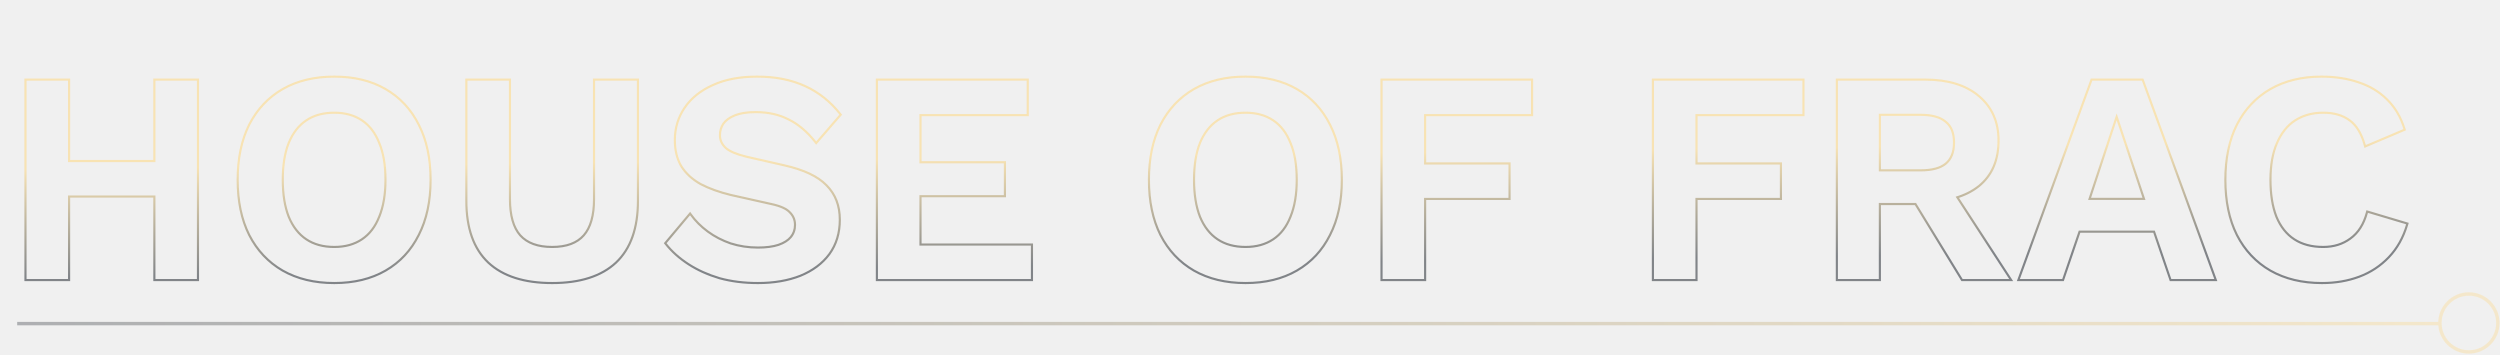
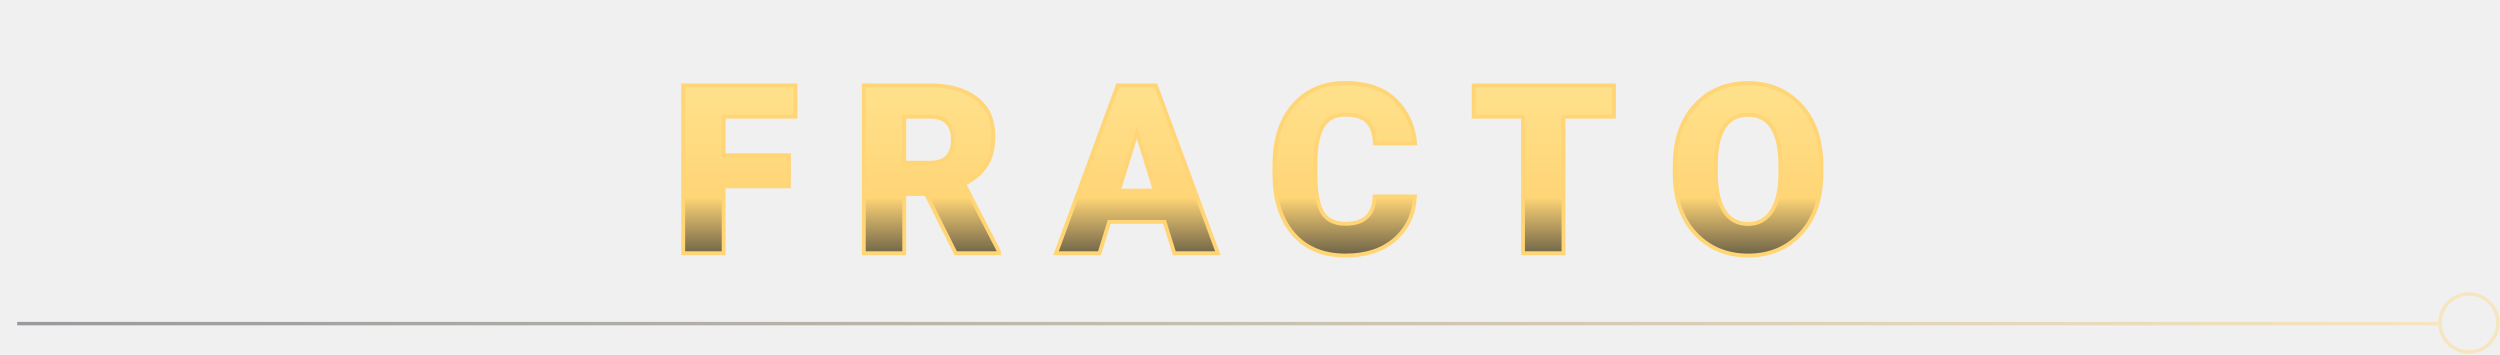
<svg xmlns="http://www.w3.org/2000/svg" width="1165" height="165" viewBox="0 0 1165 165" fill="none">
-   <g opacity="0.5">
-     <mask id="path-1-outside-1_147_4822" maskUnits="userSpaceOnUse" x="11" y="35" width="1112" height="98" fill="black">
-       <rect fill="white" x="11" y="35" width="1112" height="98" />
-       <path d="M91.754 37.6V130H72.434V37.6H91.754ZM31.694 37.6V130H12.374V37.6H31.694ZM82.514 75.54V91.08H22.034V75.54H82.514ZM155.77 36.2C164.917 36.2 172.803 38.113 179.43 41.94C186.057 45.767 191.143 51.227 194.69 58.32C198.33 65.413 200.15 73.907 200.15 83.8C200.15 93.693 198.33 102.187 194.69 109.28C191.143 116.373 186.057 121.833 179.43 125.66C172.803 129.487 164.917 131.4 155.77 131.4C146.623 131.4 138.69 129.487 131.97 125.66C125.343 121.833 120.21 116.373 116.57 109.28C113.023 102.187 111.25 93.693 111.25 83.8C111.25 73.907 113.023 65.413 116.57 58.32C120.21 51.227 125.343 45.767 131.97 41.94C138.69 38.113 146.623 36.2 155.77 36.2ZM155.77 52.02C150.543 52.02 146.11 53.233 142.47 55.66C138.83 58.087 136.03 61.68 134.07 66.44C132.203 71.107 131.27 76.893 131.27 83.8C131.27 90.613 132.203 96.4 134.07 101.16C136.03 105.92 138.83 109.513 142.47 111.94C146.11 114.367 150.543 115.58 155.77 115.58C160.903 115.58 165.29 114.367 168.93 111.94C172.57 109.513 175.323 105.92 177.19 101.16C179.15 96.4 180.13 90.613 180.13 83.8C180.13 76.893 179.15 71.107 177.19 66.44C175.323 61.68 172.57 58.087 168.93 55.66C165.29 53.233 160.903 52.02 155.77 52.02ZM296.78 37.6V93.6C296.78 106.2 293.42 115.673 286.7 122.02C279.98 128.273 270.18 131.4 257.3 131.4C244.42 131.4 234.62 128.273 227.9 122.02C221.18 115.673 217.82 106.2 217.82 93.6V37.6H237.14V92.76C237.14 100.507 238.773 106.247 242.04 109.98C245.4 113.713 250.486 115.58 257.3 115.58C264.113 115.58 269.153 113.713 272.42 109.98C275.686 106.247 277.32 100.507 277.32 92.76V37.6H296.78ZM352.774 36.2C361.174 36.2 368.547 37.647 374.894 40.54C381.241 43.433 386.654 47.727 391.134 53.42L380.354 65.88C376.527 61.027 372.327 57.48 367.754 55.24C363.274 52.907 358.047 51.74 352.074 51.74C348.154 51.74 344.887 52.253 342.274 53.28C339.754 54.307 337.887 55.66 336.674 57.34C335.554 59.02 334.994 60.887 334.994 62.94C334.994 65.46 335.974 67.607 337.934 69.38C339.894 71.06 343.254 72.46 348.014 73.58L365.234 77.5C374.381 79.553 380.914 82.633 384.834 86.74C388.847 90.753 390.854 95.98 390.854 102.42C390.854 108.487 389.267 113.713 386.094 118.1C382.921 122.393 378.487 125.707 372.794 128.04C367.101 130.28 360.567 131.4 353.194 131.4C346.754 131.4 340.827 130.653 335.414 129.16C330.094 127.573 325.334 125.427 321.134 122.72C316.934 120.013 313.434 116.887 310.634 113.34L321.554 100.32C323.701 103.307 326.361 105.967 329.534 108.3C332.707 110.633 336.301 112.5 340.314 113.9C344.421 115.207 348.714 115.86 353.194 115.86C357.021 115.86 360.241 115.44 362.854 114.6C365.561 113.667 367.567 112.407 368.874 110.82C370.274 109.14 370.974 107.133 370.974 104.8C370.974 102.373 370.134 100.32 368.454 98.64C366.867 96.867 363.881 95.513 359.494 94.58L340.734 90.38C335.321 89.073 330.654 87.393 326.734 85.34C322.907 83.193 319.967 80.487 317.914 77.22C315.954 73.86 314.974 69.893 314.974 65.32C314.974 59.813 316.467 54.867 319.454 50.48C322.441 46.093 326.734 42.64 332.334 40.12C338.027 37.507 344.841 36.2 352.774 36.2ZM409.132 130V37.6H478.432V53.14H428.452V76.1H467.792V90.94H428.452V114.46H480.392V130H409.132ZM580.419 36.2C589.565 36.2 597.452 38.113 604.079 41.94C610.705 45.767 615.792 51.227 619.339 58.32C622.979 65.413 624.799 73.907 624.799 83.8C624.799 93.693 622.979 102.187 619.339 109.28C615.792 116.373 610.705 121.833 604.079 125.66C597.452 129.487 589.565 131.4 580.419 131.4C571.272 131.4 563.339 129.487 556.619 125.66C549.992 121.833 544.859 116.373 541.219 109.28C537.672 102.187 535.899 93.693 535.899 83.8C535.899 73.907 537.672 65.413 541.219 58.32C544.859 51.227 549.992 45.767 556.619 41.94C563.339 38.113 571.272 36.2 580.419 36.2ZM580.419 52.02C575.192 52.02 570.759 53.233 567.119 55.66C563.479 58.087 560.679 61.68 558.719 66.44C556.852 71.107 555.919 76.893 555.919 83.8C555.919 90.613 556.852 96.4 558.719 101.16C560.679 105.92 563.479 109.513 567.119 111.94C570.759 114.367 575.192 115.58 580.419 115.58C585.552 115.58 589.939 114.367 593.579 111.94C597.219 109.513 599.972 105.92 601.839 101.16C603.799 96.4 604.779 90.613 604.779 83.8C604.779 76.893 603.799 71.107 601.839 66.44C599.972 61.68 597.219 58.087 593.579 55.66C589.939 53.233 585.552 52.02 580.419 52.02ZM713.448 53.14H663.608V76.66H702.948V92.2H663.608V130H644.288V37.6H713.448V53.14ZM839.913 53.14H790.073V76.66H829.413V92.2H790.073V130H770.753V37.6H839.913V53.14ZM897.216 37.6C907.669 37.6 915.882 40.12 921.856 45.16C927.829 50.2 930.816 56.967 930.816 65.46C930.816 74.513 927.829 81.467 921.856 86.32C915.882 91.08 907.716 93.46 897.356 93.46L895.396 94.58H875.516V130H856.476V37.6H897.216ZM894.976 79.88C900.389 79.88 904.402 78.807 907.016 76.66C909.722 74.42 911.076 71.013 911.076 66.44C911.076 61.867 909.722 58.507 907.016 56.36C904.402 54.12 900.389 53 894.976 53H875.516V79.88H894.976ZM906.316 83.94L936.276 130H914.576L889.796 89.54L906.316 83.94ZM1031.85 130H1011.83L1004.13 107.46H968.712L961.012 130H941.272L975.012 37.6H998.112L1031.85 130ZM973.052 93.18H999.792L986.352 52.86L973.052 93.18ZM1121.24 104.52C1119.47 110.493 1116.67 115.487 1112.84 119.5C1109.01 123.513 1104.49 126.5 1099.26 128.46C1094.03 130.42 1088.29 131.4 1082.04 131.4C1072.89 131.4 1064.96 129.487 1058.24 125.66C1051.61 121.833 1046.48 116.373 1042.84 109.28C1039.29 102.187 1037.52 93.693 1037.52 83.8C1037.52 73.907 1039.29 65.413 1042.84 58.32C1046.48 51.227 1051.61 45.767 1058.24 41.94C1064.96 38.113 1072.8 36.2 1081.76 36.2C1088.11 36.2 1093.85 37.087 1098.98 38.86C1104.11 40.54 1108.45 43.153 1112 46.7C1115.64 50.247 1118.3 54.727 1119.98 60.14L1102.48 67.56C1100.89 61.96 1098.47 57.993 1095.2 55.66C1091.93 53.233 1087.73 52.02 1082.6 52.02C1077.56 52.02 1073.13 53.233 1069.3 55.66C1065.57 58.087 1062.67 61.68 1060.62 66.44C1058.57 71.107 1057.54 76.893 1057.54 83.8C1057.54 90.613 1058.47 96.4 1060.34 101.16C1062.3 105.92 1065.15 109.513 1068.88 111.94C1072.61 114.367 1077.19 115.58 1082.6 115.58C1087.64 115.58 1091.98 114.227 1095.62 111.52C1099.35 108.813 1101.97 104.707 1103.46 99.2L1121.24 104.52Z" />
-     </mask>
-     <path d="M91.754 37.6H92.754V36.6H91.754V37.6ZM91.754 130V131H92.754V130H91.754ZM72.434 130H71.434V131H72.434V130ZM72.434 37.6V36.6H71.434V37.6H72.434ZM31.694 37.6H32.694V36.6H31.694V37.6ZM31.694 130V131H32.694V130H31.694ZM12.374 130H11.374V131H12.374V130ZM12.374 37.6V36.6H11.374V37.6H12.374ZM82.514 75.54H83.514V74.54H82.514V75.54ZM82.514 91.08V92.08H83.514V91.08H82.514ZM22.034 91.08H21.034V92.08H22.034V91.08ZM22.034 75.54V74.54H21.034V75.54H22.034ZM91.754 37.6H90.754V130H91.754H92.754V37.6H91.754ZM91.754 130V129H72.434V130V131H91.754V130ZM72.434 130H73.434V37.6H72.434H71.434V130H72.434ZM72.434 37.6V38.6H91.754V37.6V36.6H72.434V37.6ZM31.694 37.6H30.694V130H31.694H32.694V37.6H31.694ZM31.694 130V129H12.374V130V131H31.694V130ZM12.374 130H13.374V37.6H12.374H11.374V130H12.374ZM12.374 37.6V38.6H31.694V37.6V36.6H12.374V37.6ZM82.514 75.54H81.514V91.08H82.514H83.514V75.54H82.514ZM82.514 91.08V90.08H22.034V91.08V92.08H82.514V91.08ZM22.034 91.08H23.034V75.54H22.034H21.034V91.08H22.034ZM22.034 75.54V76.54H82.514V75.54V74.54H22.034V75.54ZM179.43 41.94L179.93 41.074L179.43 41.94ZM194.69 58.32L193.796 58.767L193.8 58.777L194.69 58.32ZM194.69 109.28L193.8 108.823L193.796 108.833L194.69 109.28ZM179.43 125.66L179.93 126.526L179.43 125.66ZM131.97 125.66L131.47 126.526L131.475 126.529L131.97 125.66ZM116.57 109.28L115.676 109.727L115.68 109.737L116.57 109.28ZM116.57 58.32L115.68 57.863L115.676 57.873L116.57 58.32ZM131.97 41.94L131.475 41.071L131.47 41.074L131.97 41.94ZM134.07 66.44L133.145 66.059L133.142 66.069L134.07 66.44ZM134.07 101.16L133.139 101.525L133.142 101.533L133.145 101.541L134.07 101.16ZM142.47 111.94L143.025 111.108L142.47 111.94ZM168.93 111.94L169.485 112.772L168.93 111.94ZM177.19 101.16L176.265 100.779L176.262 100.787L176.259 100.795L177.19 101.16ZM177.19 66.44L176.259 66.805L176.263 66.816L176.268 66.827L177.19 66.44ZM168.93 55.66L169.485 54.828L168.93 55.66ZM155.77 36.2V37.2C164.776 37.2 172.483 39.083 178.93 42.806L179.43 41.94L179.93 41.074C173.124 37.144 165.058 35.2 155.77 35.2V36.2ZM179.43 41.94L178.93 42.806C185.381 46.531 190.333 51.842 193.796 58.767L194.69 58.32L195.585 57.873C191.954 50.611 186.733 45.002 179.93 41.074L179.43 41.94ZM194.69 58.32L193.8 58.777C197.353 65.699 199.15 74.028 199.15 83.8H200.15H201.15C201.15 73.785 199.308 65.128 195.58 57.863L194.69 58.32ZM200.15 83.8H199.15C199.15 93.572 197.353 101.901 193.8 108.823L194.69 109.28L195.58 109.737C199.308 102.472 201.15 93.815 201.15 83.8H200.15ZM194.69 109.28L193.796 108.833C190.333 115.758 185.381 121.069 178.93 124.794L179.43 125.66L179.93 126.526C186.733 122.598 191.954 116.989 195.585 109.727L194.69 109.28ZM179.43 125.66L178.93 124.794C172.483 128.517 164.776 130.4 155.77 130.4V131.4V132.4C165.058 132.4 173.124 130.456 179.93 126.526L179.43 125.66ZM155.77 131.4V130.4C146.765 130.4 139.009 128.517 132.465 124.791L131.97 125.66L131.475 126.529C138.371 130.456 146.482 132.4 155.77 132.4V131.4ZM131.97 125.66L132.47 124.794C126.017 121.068 121.016 115.753 117.46 108.823L116.57 109.28L115.68 109.737C119.404 116.993 124.67 122.599 131.47 126.526L131.97 125.66ZM116.57 109.28L117.465 108.833C114.002 101.908 112.25 93.576 112.25 83.8H111.25H110.25C110.25 93.811 112.045 102.465 115.676 109.727L116.57 109.28ZM111.25 83.8H112.25C112.25 74.024 114.002 65.692 117.465 58.767L116.57 58.32L115.676 57.873C112.045 65.135 110.25 73.789 110.25 83.8H111.25ZM116.57 58.32L117.46 58.777C121.016 51.847 126.017 46.532 132.47 42.806L131.97 41.94L131.47 41.074C124.67 45.001 119.404 50.607 115.68 57.863L116.57 58.32ZM131.97 41.94L132.465 42.809C139.009 39.083 146.765 37.2 155.77 37.2V36.2V35.2C146.482 35.2 138.371 37.144 131.475 41.071L131.97 41.94ZM155.77 52.02V51.02C150.385 51.02 145.749 52.272 141.915 54.828L142.47 55.66L143.025 56.492C146.471 54.195 150.702 53.02 155.77 53.02V52.02ZM142.47 55.66L141.915 54.828C138.082 57.383 135.167 61.149 133.145 66.059L134.07 66.44L134.995 66.821C136.893 62.211 139.578 58.79 143.025 56.492L142.47 55.66ZM134.07 66.44L133.142 66.069C131.214 70.889 130.27 76.811 130.27 83.8H131.27H132.27C132.27 76.976 133.193 71.325 134.999 66.811L134.07 66.44ZM131.27 83.8H130.27C130.27 90.699 131.214 96.617 133.139 101.525L134.07 101.16L135.001 100.795C133.192 96.183 132.27 90.528 132.27 83.8H131.27ZM134.07 101.16L133.145 101.541C135.167 106.451 138.082 110.217 141.915 112.772L142.47 111.94L143.025 111.108C139.578 108.81 136.893 105.389 134.995 100.779L134.07 101.16ZM142.47 111.94L141.915 112.772C145.749 115.328 150.385 116.58 155.77 116.58V115.58V114.58C150.702 114.58 146.471 113.405 143.025 111.108L142.47 111.94ZM155.77 115.58V116.58C161.066 116.58 165.654 115.326 169.485 112.772L168.93 111.94L168.375 111.108C164.927 113.407 160.741 114.58 155.77 114.58V115.58ZM168.93 111.94L169.485 112.772C173.322 110.214 176.193 106.443 178.121 101.525L177.19 101.16L176.259 100.795C174.454 105.397 171.818 108.813 168.375 111.108L168.93 111.94ZM177.19 101.16L178.115 101.541C180.138 96.628 181.13 90.704 181.13 83.8H180.13H179.13C179.13 90.523 178.162 96.172 176.265 100.779L177.19 101.16ZM180.13 83.8H181.13C181.13 76.806 180.139 70.878 178.112 66.053L177.19 66.44L176.268 66.827C178.162 71.335 179.13 76.981 179.13 83.8H180.13ZM177.19 66.44L178.121 66.075C176.193 61.157 173.322 57.386 169.485 54.828L168.93 55.66L168.375 56.492C171.818 58.787 174.454 62.203 176.259 66.805L177.19 66.44ZM168.93 55.66L169.485 54.828C165.654 52.274 161.066 51.02 155.77 51.02V52.02V53.02C160.741 53.02 164.927 54.193 168.375 56.492L168.93 55.66ZM296.78 37.6H297.78V36.6H296.78V37.6ZM286.7 122.02L287.381 122.752L287.386 122.747L286.7 122.02ZM227.9 122.02L227.213 122.747L227.218 122.752L227.9 122.02ZM217.82 37.6V36.6H216.82V37.6H217.82ZM237.14 37.6H238.14V36.6H237.14V37.6ZM242.04 109.98L241.287 110.639L241.296 110.649L242.04 109.98ZM272.42 109.98L273.172 110.639L272.42 109.98ZM277.32 37.6V36.6H276.32V37.6H277.32ZM296.78 37.6H295.78V93.6H296.78H297.78V37.6H296.78ZM296.78 93.6H295.78C295.78 106.028 292.469 115.196 286.013 121.293L286.7 122.02L287.386 122.747C294.371 116.151 297.78 106.372 297.78 93.6H296.78ZM286.7 122.02L286.018 121.288C279.547 127.31 270.029 130.4 257.3 130.4V131.4V132.4C270.33 132.4 280.413 129.236 287.381 122.752L286.7 122.02ZM257.3 131.4V130.4C244.57 130.4 235.053 127.31 228.581 121.288L227.9 122.02L227.218 122.752C234.187 129.236 244.269 132.4 257.3 132.4V131.4ZM227.9 122.02L228.586 121.293C222.131 115.196 218.82 106.028 218.82 93.6H217.82H216.82C216.82 106.372 220.229 116.151 227.213 122.747L227.9 122.02ZM217.82 93.6H218.82V37.6H217.82H216.82V93.6H217.82ZM217.82 37.6V38.6H237.14V37.6V36.6H217.82V37.6ZM237.14 37.6H236.14V92.76H237.14H238.14V37.6H237.14ZM237.14 92.76H236.14C236.14 100.619 237.792 106.645 241.287 110.639L242.04 109.98L242.792 109.321C239.754 105.849 238.14 100.394 238.14 92.76H237.14ZM242.04 109.98L241.296 110.649C244.907 114.66 250.308 116.58 257.3 116.58V115.58V114.58C250.664 114.58 245.893 112.766 242.783 109.311L242.04 109.98ZM257.3 115.58V116.58C264.289 116.58 269.652 114.661 273.172 110.639L272.42 109.98L271.667 109.321C268.654 112.766 263.937 114.58 257.3 114.58V115.58ZM272.42 109.98L273.172 110.639C276.667 106.645 278.32 100.619 278.32 92.76H277.32H276.32C276.32 100.394 274.706 105.849 271.667 109.321L272.42 109.98ZM277.32 92.76H278.32V37.6H277.32H276.32V92.76H277.32ZM277.32 37.6V38.6H296.78V37.6V36.6H277.32V37.6ZM374.894 40.54L375.309 39.63L374.894 40.54ZM391.134 53.42L391.89 54.074L392.43 53.45L391.92 52.802L391.134 53.42ZM380.354 65.88L379.569 66.499L380.318 67.45L381.11 66.534L380.354 65.88ZM367.754 55.24L367.292 56.127L367.303 56.133L367.314 56.138L367.754 55.24ZM342.274 53.28L341.908 52.349L341.897 52.354L342.274 53.28ZM336.674 57.34L335.863 56.755L335.852 56.77L335.842 56.785L336.674 57.34ZM337.934 69.38L337.263 70.121L337.273 70.13L337.283 70.139L337.934 69.38ZM348.014 73.58L347.785 74.553L347.792 74.555L348.014 73.58ZM365.234 77.5L365.012 78.475L365.015 78.476L365.234 77.5ZM384.834 86.74L384.111 87.43L384.119 87.439L384.127 87.447L384.834 86.74ZM386.094 118.1L386.898 118.694L386.904 118.686L386.094 118.1ZM372.794 128.04L373.16 128.971L373.173 128.965L372.794 128.04ZM335.414 129.16L335.128 130.118L335.138 130.121L335.148 130.124L335.414 129.16ZM321.134 122.72L320.592 123.561L321.134 122.72ZM310.634 113.34L309.868 112.697L309.345 113.321L309.849 113.96L310.634 113.34ZM321.554 100.32L322.366 99.736L321.615 98.691L320.788 99.677L321.554 100.32ZM329.534 108.3L328.942 109.106L329.534 108.3ZM340.314 113.9L339.985 114.844L339.998 114.849L340.011 114.853L340.314 113.9ZM362.854 114.6L363.16 115.552L363.17 115.549L363.18 115.545L362.854 114.6ZM368.874 110.82L368.106 110.18L368.102 110.184L368.874 110.82ZM368.454 98.64L367.709 99.307L367.727 99.328L367.747 99.347L368.454 98.64ZM359.494 94.58L359.276 95.556L359.286 95.558L359.494 94.58ZM340.734 90.38L340.5 91.352L340.508 91.354L340.516 91.356L340.734 90.38ZM326.734 85.34L326.245 86.212L326.257 86.219L326.27 86.226L326.734 85.34ZM317.914 77.22L317.05 77.724L317.059 77.738L317.068 77.752L317.914 77.22ZM319.454 50.48L318.628 49.917L319.454 50.48ZM332.334 40.12L332.745 41.032L332.751 41.029L332.334 40.12ZM352.774 36.2V37.2C361.06 37.2 368.287 38.627 374.479 41.45L374.894 40.54L375.309 39.63C368.808 36.666 361.289 35.2 352.774 35.2V36.2ZM374.894 40.54L374.479 41.45C380.675 44.275 385.963 48.465 390.348 54.038L391.134 53.42L391.92 52.802C387.345 46.988 381.806 42.592 375.309 39.63L374.894 40.54ZM391.134 53.42L390.378 52.766L379.598 65.226L380.354 65.88L381.11 66.534L391.89 54.074L391.134 53.42ZM380.354 65.88L381.139 65.261C377.239 60.315 372.928 56.66 368.194 54.342L367.754 55.24L367.314 56.138C371.727 58.3 375.815 61.739 379.569 66.499L380.354 65.88ZM367.754 55.24L368.216 54.353C363.57 51.933 358.179 50.74 352.074 50.74V51.74V52.74C357.916 52.74 362.979 53.88 367.292 56.127L367.754 55.24ZM352.074 51.74V50.74C348.075 50.74 344.675 51.263 341.908 52.349L342.274 53.28L342.64 54.211C345.1 53.244 348.233 52.74 352.074 52.74V51.74ZM342.274 53.28L341.897 52.354C339.257 53.43 337.216 54.882 335.863 56.755L336.674 57.34L337.485 57.925C338.559 56.438 340.252 55.184 342.651 54.206L342.274 53.28ZM336.674 57.34L335.842 56.785C334.611 58.633 333.994 60.693 333.994 62.94H334.994H335.994C335.994 61.081 336.498 59.407 337.506 57.895L336.674 57.34ZM334.994 62.94H333.994C333.994 65.758 335.105 68.169 337.263 70.121L337.934 69.38L338.605 68.638C336.843 67.044 335.994 65.162 335.994 62.94H334.994ZM337.934 69.38L337.283 70.139C339.431 71.98 342.985 73.424 347.785 74.553L348.014 73.58L348.243 72.607C343.523 71.496 340.357 70.14 338.585 68.621L337.934 69.38ZM348.014 73.58L347.792 74.555L365.012 78.475L365.234 77.5L365.456 76.525L348.236 72.605L348.014 73.58ZM365.234 77.5L365.015 78.476C374.082 80.511 380.39 83.532 384.111 87.43L384.834 86.74L385.557 86.049C381.439 81.734 374.679 78.595 365.453 76.524L365.234 77.5ZM384.834 86.74L384.127 87.447C387.927 91.247 389.854 96.206 389.854 102.42H390.854H391.854C391.854 95.754 389.768 90.26 385.541 86.033L384.834 86.74ZM390.854 102.42H389.854C389.854 108.303 388.319 113.318 385.284 117.514L386.094 118.1L386.904 118.686C390.216 114.109 391.854 108.671 391.854 102.42H390.854ZM386.094 118.1L385.29 117.506C382.241 121.631 377.965 124.84 372.415 127.115L372.794 128.04L373.173 128.965C379.01 126.573 383.601 123.156 386.898 118.694L386.094 118.1ZM372.794 128.04L372.428 127.109C366.873 129.295 360.467 130.4 353.194 130.4V131.4V132.4C360.668 132.4 367.329 131.265 373.16 128.971L372.794 128.04ZM353.194 131.4V130.4C346.831 130.4 340.995 129.662 335.68 128.196L335.414 129.16L335.148 130.124C340.66 131.644 346.677 132.4 353.194 132.4V131.4ZM335.414 129.16L335.7 128.202C330.46 126.639 325.788 124.53 321.676 121.879L321.134 122.72L320.592 123.561C324.88 126.324 329.728 128.508 335.128 130.118L335.414 129.16ZM321.134 122.72L321.676 121.879C317.559 119.226 314.144 116.172 311.419 112.72L310.634 113.34L309.849 113.96C312.724 117.602 316.31 120.8 320.592 123.561L321.134 122.72ZM310.634 113.34L311.4 113.983L322.32 100.963L321.554 100.32L320.788 99.677L309.868 112.697L310.634 113.34ZM321.554 100.32L320.742 100.904C322.954 103.981 325.69 106.715 328.942 109.106L329.534 108.3L330.127 107.494C327.032 105.219 324.448 102.632 322.366 99.736L321.554 100.32ZM329.534 108.3L328.942 109.106C332.201 111.502 335.885 113.414 339.985 114.844L340.314 113.9L340.644 112.956C336.717 111.586 333.214 109.764 330.127 107.494L329.534 108.3ZM340.314 113.9L340.011 114.853C344.219 116.192 348.615 116.86 353.194 116.86V115.86V114.86C348.813 114.86 344.622 114.221 340.617 112.947L340.314 113.9ZM353.194 115.86V116.86C357.087 116.86 360.418 116.434 363.16 115.552L362.854 114.6L362.548 113.648C360.064 114.446 356.955 114.86 353.194 114.86V115.86ZM362.854 114.6L363.18 115.545C365.996 114.575 368.185 113.23 369.646 111.456L368.874 110.82L368.102 110.184C366.95 111.583 365.126 112.759 362.528 113.655L362.854 114.6ZM368.874 110.82L369.642 111.46C371.203 109.588 371.974 107.35 371.974 104.8H370.974H369.974C369.974 106.916 369.346 108.692 368.106 110.18L368.874 110.82ZM370.974 104.8H371.974C371.974 102.114 371.033 99.805 369.161 97.933L368.454 98.64L367.747 99.347C369.235 100.835 369.974 102.632 369.974 104.8H370.974ZM368.454 98.64L369.199 97.973C367.392 95.954 364.139 94.546 359.702 93.602L359.494 94.58L359.286 95.558C363.623 96.481 366.343 97.78 367.709 99.307L368.454 98.64ZM359.494 94.58L359.713 93.604L340.953 89.404L340.734 90.38L340.516 91.356L359.276 95.556L359.494 94.58ZM340.734 90.38L340.969 89.408C335.616 88.116 331.03 86.461 327.198 84.454L326.734 85.34L326.27 86.226C330.279 88.326 335.026 90.031 340.5 91.352L340.734 90.38ZM326.734 85.34L327.223 84.468C323.522 82.391 320.714 79.795 318.761 76.688L317.914 77.22L317.068 77.752C319.221 81.179 322.293 83.995 326.245 86.212L326.734 85.34ZM317.914 77.22L318.778 76.716C316.922 73.534 315.974 69.748 315.974 65.32H314.974H313.974C313.974 70.039 314.987 74.186 317.05 77.724L317.914 77.22ZM314.974 65.32H315.974C315.974 60.006 317.411 55.257 320.281 51.043L319.454 50.48L318.628 49.917C315.523 54.476 313.974 59.621 313.974 65.32H314.974ZM319.454 50.48L320.281 51.043C323.148 46.831 327.286 43.488 332.745 41.032L332.334 40.12L331.924 39.208C326.182 41.792 321.734 45.355 318.628 49.917L319.454 50.48ZM332.334 40.12L332.751 41.029C338.284 38.489 344.948 37.2 352.774 37.2V36.2V35.2C344.734 35.2 337.771 36.524 331.917 39.211L332.334 40.12ZM409.132 130H408.132V131H409.132V130ZM409.132 37.6V36.6H408.132V37.6H409.132ZM478.432 37.6H479.432V36.6H478.432V37.6ZM478.432 53.14V54.14H479.432V53.14H478.432ZM428.452 53.14V52.14H427.452V53.14H428.452ZM428.452 76.1H427.452V77.1H428.452V76.1ZM467.792 76.1H468.792V75.1H467.792V76.1ZM467.792 90.94V91.94H468.792V90.94H467.792ZM428.452 90.94V89.94H427.452V90.94H428.452ZM428.452 114.46H427.452V115.46H428.452V114.46ZM480.392 114.46H481.392V113.46H480.392V114.46ZM480.392 130V131H481.392V130H480.392ZM409.132 130H410.132V37.6H409.132H408.132V130H409.132ZM409.132 37.6V38.6H478.432V37.6V36.6H409.132V37.6ZM478.432 37.6H477.432V53.14H478.432H479.432V37.6H478.432ZM478.432 53.14V52.14H428.452V53.14V54.14H478.432V53.14ZM428.452 53.14H427.452V76.1H428.452H429.452V53.14H428.452ZM428.452 76.1V77.1H467.792V76.1V75.1H428.452V76.1ZM467.792 76.1H466.792V90.94H467.792H468.792V76.1H467.792ZM467.792 90.94V89.94H428.452V90.94V91.94H467.792V90.94ZM428.452 90.94H427.452V114.46H428.452H429.452V90.94H428.452ZM428.452 114.46V115.46H480.392V114.46V113.46H428.452V114.46ZM480.392 114.46H479.392V130H480.392H481.392V114.46H480.392ZM480.392 130V129H409.132V130V131H480.392V130ZM604.078 41.94L604.579 41.074L604.078 41.94ZM619.339 58.32L618.444 58.767L618.449 58.777L619.339 58.32ZM619.339 109.28L618.449 108.823L618.444 108.833L619.339 109.28ZM604.078 125.66L604.579 126.526L604.078 125.66ZM556.619 125.66L556.118 126.526L556.124 126.529L556.619 125.66ZM541.219 109.28L540.324 109.727L540.329 109.737L541.219 109.28ZM541.219 58.32L540.329 57.863L540.324 57.873L541.219 58.32ZM556.619 41.94L556.124 41.071L556.118 41.074L556.619 41.94ZM558.719 66.44L557.794 66.059L557.79 66.069L558.719 66.44ZM558.719 101.16L557.788 101.525L557.791 101.533L557.794 101.541L558.719 101.16ZM567.119 111.94L567.673 111.108L567.119 111.94ZM593.578 111.94L594.133 112.772L593.578 111.94ZM601.839 101.16L600.914 100.779L600.911 100.787L600.908 100.795L601.839 101.16ZM601.839 66.44L600.908 66.805L600.912 66.816L600.917 66.827L601.839 66.44ZM593.578 55.66L594.133 54.828L593.578 55.66ZM580.419 36.2V37.2C589.424 37.2 597.131 39.083 603.578 42.806L604.078 41.94L604.579 41.074C597.773 37.144 589.706 35.2 580.419 35.2V36.2ZM604.078 41.94L603.578 42.806C610.029 46.531 614.982 51.842 618.444 58.767L619.339 58.32L620.233 57.873C616.602 50.611 611.381 45.002 604.579 41.074L604.078 41.94ZM619.339 58.32L618.449 58.777C622.001 65.699 623.799 74.028 623.799 83.8H624.799H625.799C625.799 73.785 623.956 65.128 620.228 57.863L619.339 58.32ZM624.799 83.8H623.799C623.799 93.572 622.001 101.901 618.449 108.823L619.339 109.28L620.228 109.737C623.956 102.472 625.799 93.815 625.799 83.8H624.799ZM619.339 109.28L618.444 108.833C614.982 115.758 610.029 121.069 603.578 124.794L604.078 125.66L604.579 126.526C611.381 122.598 616.602 116.989 620.233 109.727L619.339 109.28ZM604.078 125.66L603.578 124.794C597.131 128.517 589.424 130.4 580.419 130.4V131.4V132.4C589.706 132.4 597.773 130.456 604.579 126.526L604.078 125.66ZM580.419 131.4V130.4C571.414 130.4 563.657 128.517 557.113 124.791L556.619 125.66L556.124 126.529C563.02 130.456 571.13 132.4 580.419 132.4V131.4ZM556.619 125.66L557.119 124.794C550.666 121.068 545.664 115.753 542.108 108.823L541.219 109.28L540.329 109.737C544.053 116.993 549.318 122.599 556.118 126.526L556.619 125.66ZM541.219 109.28L542.113 108.833C538.651 101.908 536.898 93.576 536.898 83.8H535.898H534.898C534.898 93.811 536.693 102.465 540.324 109.727L541.219 109.28ZM535.898 83.8H536.898C536.898 74.024 538.651 65.692 542.113 58.767L541.219 58.32L540.324 57.873C536.693 65.135 534.898 73.789 534.898 83.8H535.898ZM541.219 58.32L542.108 58.777C545.664 51.847 550.666 46.532 557.119 42.806L556.619 41.94L556.118 41.074C549.318 45.001 544.053 50.607 540.329 57.863L541.219 58.32ZM556.619 41.94L557.113 42.809C563.657 39.083 571.414 37.2 580.419 37.2V36.2V35.2C571.13 35.2 563.02 37.144 556.124 41.071L556.619 41.94ZM580.419 52.02V51.02C575.034 51.02 570.398 52.272 566.564 54.828L567.119 55.66L567.673 56.492C571.119 54.195 575.35 53.02 580.419 53.02V52.02ZM567.119 55.66L566.564 54.828C562.731 57.383 559.816 61.149 557.794 66.059L558.719 66.44L559.643 66.821C561.541 62.211 564.226 58.79 567.673 56.492L567.119 55.66ZM558.719 66.44L557.79 66.069C555.862 70.889 554.919 76.811 554.919 83.8H555.919H556.919C556.919 76.976 557.842 71.325 559.647 66.811L558.719 66.44ZM555.919 83.8H554.919C554.919 90.699 555.863 96.617 557.788 101.525L558.719 101.16L559.649 100.795C557.841 96.183 556.919 90.528 556.919 83.8H555.919ZM558.719 101.16L557.794 101.541C559.816 106.451 562.731 110.217 566.564 112.772L567.119 111.94L567.673 111.108C564.226 108.81 561.541 105.389 559.643 100.779L558.719 101.16ZM567.119 111.94L566.564 112.772C570.398 115.328 575.034 116.58 580.419 116.58V115.58V114.58C575.35 114.58 571.119 113.405 567.673 111.108L567.119 111.94ZM580.419 115.58V116.58C585.714 116.58 590.302 115.326 594.133 112.772L593.578 111.94L593.024 111.108C589.575 113.407 585.389 114.58 580.419 114.58V115.58ZM593.578 111.94L594.133 112.772C597.971 110.214 600.841 106.443 602.769 101.525L601.839 101.16L600.908 100.795C599.103 105.397 596.466 108.813 593.024 111.108L593.578 111.94ZM601.839 101.16L602.763 101.541C604.786 96.628 605.779 90.704 605.779 83.8H604.779H603.779C603.779 90.523 602.811 96.172 600.914 100.779L601.839 101.16ZM604.779 83.8H605.779C605.779 76.806 604.787 70.878 602.76 66.053L601.839 66.44L600.917 66.827C602.81 71.335 603.779 76.981 603.779 83.8H604.779ZM601.839 66.44L602.769 66.075C600.841 61.157 597.971 57.386 594.133 54.828L593.578 55.66L593.024 56.492C596.466 58.787 599.103 62.203 600.908 66.805L601.839 66.44ZM593.578 55.66L594.133 54.828C590.302 52.274 585.714 51.02 580.419 51.02V52.02V53.02C585.389 53.02 589.575 54.193 593.024 56.492L593.578 55.66ZM713.448 53.14V54.14H714.448V53.14H713.448ZM663.608 53.14V52.14H662.608V53.14H663.608ZM663.608 76.66H662.608V77.66H663.608V76.66ZM702.948 76.66H703.948V75.66H702.948V76.66ZM702.948 92.2V93.2H703.948V92.2H702.948ZM663.608 92.2V91.2H662.608V92.2H663.608ZM663.608 130V131H664.608V130H663.608ZM644.288 130H643.288V131H644.288V130ZM644.288 37.6V36.6H643.288V37.6H644.288ZM713.448 37.6H714.448V36.6H713.448V37.6ZM713.448 53.14V52.14H663.608V53.14V54.14H713.448V53.14ZM663.608 53.14H662.608V76.66H663.608H664.608V53.14H663.608ZM663.608 76.66V77.66H702.948V76.66V75.66H663.608V76.66ZM702.948 76.66H701.948V92.2H702.948H703.948V76.66H702.948ZM702.948 92.2V91.2H663.608V92.2V93.2H702.948V92.2ZM663.608 92.2H662.608V130H663.608H664.608V92.2H663.608ZM663.608 130V129H644.288V130V131H663.608V130ZM644.288 130H645.288V37.6H644.288H643.288V130H644.288ZM644.288 37.6V38.6H713.448V37.6V36.6H644.288V37.6ZM713.448 37.6H712.448V53.14H713.448H714.448V37.6H713.448ZM839.913 53.14V54.14H840.913V53.14H839.913ZM790.073 53.14V52.14H789.073V53.14H790.073ZM790.073 76.66H789.073V77.66H790.073V76.66ZM829.413 76.66H830.413V75.66H829.413V76.66ZM829.413 92.2V93.2H830.413V92.2H829.413ZM790.073 92.2V91.2H789.073V92.2H790.073ZM790.073 130V131H791.073V130H790.073ZM770.753 130H769.753V131H770.753V130ZM770.753 37.6V36.6H769.753V37.6H770.753ZM839.913 37.6H840.913V36.6H839.913V37.6ZM839.913 53.14V52.14H790.073V53.14V54.14H839.913V53.14ZM790.073 53.14H789.073V76.66H790.073H791.073V53.14H790.073ZM790.073 76.66V77.66H829.413V76.66V75.66H790.073V76.66ZM829.413 76.66H828.413V92.2H829.413H830.413V76.66H829.413ZM829.413 92.2V91.2H790.073V92.2V93.2H829.413V92.2ZM790.073 92.2H789.073V130H790.073H791.073V92.2H790.073ZM790.073 130V129H770.753V130V131H790.073V130ZM770.753 130H771.753V37.6H770.753H769.753V130H770.753ZM770.753 37.6V38.6H839.913V37.6V36.6H770.753V37.6ZM839.913 37.6H838.913V53.14H839.913H840.913V37.6H839.913ZM921.856 45.16L921.211 45.924L921.856 45.16ZM921.856 86.32L922.479 87.102L922.486 87.096L921.856 86.32ZM897.356 93.46V92.46H897.09L896.859 92.592L897.356 93.46ZM895.396 94.58V95.58H895.661L895.892 95.448L895.396 94.58ZM875.516 94.58V93.58H874.516V94.58H875.516ZM875.516 130V131H876.516V130H875.516ZM856.476 130H855.476V131H856.476V130ZM856.476 37.6V36.6H855.476V37.6H856.476ZM907.016 76.66L907.65 77.433L907.653 77.43L907.016 76.66ZM907.016 56.36L906.365 57.119L906.379 57.132L906.394 57.144L907.016 56.36ZM875.516 53V52H874.516V53H875.516ZM875.516 79.88H874.516V80.88H875.516V79.88ZM906.316 83.94L907.154 83.395L906.73 82.743L905.995 82.993L906.316 83.94ZM936.276 130V131H938.119L937.114 129.455L936.276 130ZM914.576 130L913.723 130.522L914.015 131H914.576V130ZM889.796 89.54L889.474 88.593L888.289 88.995L888.943 90.062L889.796 89.54ZM897.216 37.6V38.6C907.513 38.6 915.471 41.081 921.211 45.924L921.856 45.16L922.5 44.396C916.294 39.159 907.825 36.6 897.216 36.6V37.6ZM921.856 45.16L921.211 45.924C926.938 50.756 929.816 57.232 929.816 65.46H930.816H931.816C931.816 56.701 928.72 49.644 922.5 44.396L921.856 45.16ZM930.816 65.46H929.816C929.816 74.271 926.922 80.915 921.225 85.544L921.856 86.32L922.486 87.096C928.736 82.019 931.816 74.755 931.816 65.46H930.816ZM921.856 86.32L921.232 85.538C915.49 90.114 907.569 92.46 897.356 92.46V93.46V94.46C907.862 94.46 916.274 92.046 922.479 87.102L921.856 86.32ZM897.356 93.46L896.859 92.592L894.899 93.712L895.396 94.58L895.892 95.448L897.852 94.328L897.356 93.46ZM895.396 94.58V93.58H875.516V94.58V95.58H895.396V94.58ZM875.516 94.58H874.516V130H875.516H876.516V94.58H875.516ZM875.516 130V129H856.476V130V131H875.516V130ZM856.476 130H857.476V37.6H856.476H855.476V130H856.476ZM856.476 37.6V38.6H897.216V37.6V36.6H856.476V37.6ZM894.976 79.88V80.88C900.49 80.88 904.778 79.792 907.65 77.433L907.016 76.66L906.381 75.887C904.026 77.821 900.288 78.88 894.976 78.88V79.88ZM907.016 76.66L907.653 77.43C910.655 74.946 912.076 71.215 912.076 66.44H911.076H910.076C910.076 70.812 908.79 73.894 906.378 75.89L907.016 76.66ZM911.076 66.44H912.076C912.076 61.668 910.655 57.97 907.637 55.577L907.016 56.36L906.394 57.144C908.789 59.043 910.076 62.066 910.076 66.44H911.076ZM907.016 56.36L907.666 55.601C904.793 53.138 900.498 52 894.976 52V53V54C900.28 54 904.011 55.102 906.365 57.119L907.016 56.36ZM894.976 53V52H875.516V53V54H894.976V53ZM875.516 53H874.516V79.88H875.516H876.516V53H875.516ZM875.516 79.88V80.88H894.976V79.88V78.88H875.516V79.88ZM906.316 83.94L905.477 84.485L935.437 130.545L936.276 130L937.114 129.455L907.154 83.395L906.316 83.94ZM936.276 130V129H914.576V130V131H936.276V130ZM914.576 130L915.428 129.478L890.648 89.018L889.796 89.54L888.943 90.062L913.723 130.522L914.576 130ZM889.796 89.54L890.117 90.487L906.637 84.887L906.316 83.94L905.995 82.993L889.474 88.593L889.796 89.54ZM1031.85 130V131H1033.28L1032.79 129.657L1031.85 130ZM1011.83 130L1010.89 130.323L1011.12 131H1011.83V130ZM1004.13 107.46L1005.08 107.137L1004.85 106.46H1004.13V107.46ZM968.712 107.46V106.46H967.997L967.766 107.137L968.712 107.46ZM961.012 130V131H961.727L961.958 130.323L961.012 130ZM941.272 130L940.332 129.657L939.842 131H941.272V130ZM975.012 37.6V36.6H974.312L974.072 37.257L975.012 37.6ZM998.112 37.6L999.051 37.257L998.811 36.6H998.112V37.6ZM973.052 93.18L972.102 92.867L971.669 94.18H973.052V93.18ZM999.792 93.18V94.18H1001.18L1000.74 92.864L999.792 93.18ZM986.352 52.86L987.3 52.544L986.347 49.683L985.402 52.547L986.352 52.86ZM1031.85 130V129H1011.83V130V131H1031.85V130ZM1011.83 130L1012.78 129.677L1005.08 107.137L1004.13 107.46L1003.19 107.783L1010.89 130.323L1011.83 130ZM1004.13 107.46V106.46H968.712V107.46V108.46H1004.13V107.46ZM968.712 107.46L967.766 107.137L960.065 129.677L961.012 130L961.958 130.323L969.658 107.783L968.712 107.46ZM961.012 130V129H941.272V130V131H961.012V130ZM941.272 130L942.211 130.343L975.951 37.943L975.012 37.6L974.072 37.257L940.332 129.657L941.272 130ZM975.012 37.6V38.6H998.112V37.6V36.6H975.012V37.6ZM998.112 37.6L997.172 37.943L1030.91 130.343L1031.85 130L1032.79 129.657L999.051 37.257L998.112 37.6ZM973.052 93.18V94.18H999.792V93.18V92.18H973.052V93.18ZM999.792 93.18L1000.74 92.864L987.3 52.544L986.352 52.86L985.403 53.176L998.843 93.496L999.792 93.18ZM986.352 52.86L985.402 52.547L972.102 92.867L973.052 93.18L974.001 93.493L987.301 53.173L986.352 52.86ZM1121.24 104.52L1122.2 104.805L1122.48 103.848L1121.53 103.562L1121.24 104.52ZM1112.84 119.5L1113.56 120.19L1112.84 119.5ZM1099.26 128.46L1098.91 127.524L1099.26 128.46ZM1058.24 125.66L1057.74 126.526L1057.74 126.529L1058.24 125.66ZM1042.84 109.28L1041.95 109.727L1041.95 109.737L1042.84 109.28ZM1042.84 58.32L1041.95 57.863L1041.95 57.873L1042.84 58.32ZM1058.24 41.94L1057.74 41.071L1057.74 41.074L1058.24 41.94ZM1098.98 38.86L1098.65 39.805L1098.66 39.808L1098.67 39.81L1098.98 38.86ZM1112 46.7L1111.29 47.407L1111.3 47.416L1112 46.7ZM1119.98 60.14L1120.37 61.061L1121.2 60.708L1120.93 59.844L1119.98 60.14ZM1102.48 67.56L1101.52 67.833L1101.83 68.923L1102.87 68.481L1102.48 67.56ZM1095.2 55.66L1094.6 56.463L1094.61 56.468L1094.62 56.474L1095.2 55.66ZM1069.3 55.66L1068.76 54.815L1068.75 54.822L1069.3 55.66ZM1060.62 66.44L1061.53 66.843L1061.54 66.836L1060.62 66.44ZM1060.34 101.16L1059.41 101.525L1059.41 101.533L1059.41 101.541L1060.34 101.16ZM1068.88 111.94L1069.42 111.102L1068.88 111.94ZM1095.62 111.52L1095.03 110.71L1095.02 110.718L1095.62 111.52ZM1103.46 99.2L1103.75 98.242L1102.76 97.948L1102.49 98.938L1103.46 99.2ZM1121.24 104.52L1120.28 104.235C1118.55 110.076 1115.82 114.925 1112.12 118.81L1112.84 119.5L1113.56 120.19C1117.51 116.049 1120.39 110.911 1122.2 104.805L1121.24 104.52ZM1112.84 119.5L1112.12 118.81C1108.39 122.713 1103.99 125.616 1098.91 127.524L1099.26 128.46L1099.61 129.396C1104.98 127.384 1109.63 124.313 1113.56 120.19L1112.84 119.5ZM1099.26 128.46L1098.91 127.524C1093.81 129.437 1088.19 130.4 1082.04 130.4V131.4V132.4C1088.4 132.4 1094.26 131.403 1099.61 129.396L1099.26 128.46ZM1082.04 131.4V130.4C1073.03 130.4 1065.28 128.517 1058.73 124.791L1058.24 125.66L1057.74 126.529C1064.64 130.456 1072.75 132.4 1082.04 132.4V131.4ZM1058.24 125.66L1058.74 124.794C1052.29 121.068 1047.29 115.753 1043.73 108.823L1042.84 109.28L1041.95 109.737C1045.67 116.993 1050.94 122.599 1057.74 126.526L1058.24 125.66ZM1042.84 109.28L1043.73 108.833C1040.27 101.908 1038.52 93.576 1038.52 83.8H1037.52H1036.52C1036.52 93.811 1038.31 102.465 1041.95 109.727L1042.84 109.28ZM1037.52 83.8H1038.52C1038.52 74.024 1040.27 65.692 1043.73 58.767L1042.84 58.32L1041.95 57.873C1038.31 65.135 1036.52 73.789 1036.52 83.8H1037.52ZM1042.84 58.32L1043.73 58.777C1047.29 51.847 1052.29 46.532 1058.74 42.806L1058.24 41.94L1057.74 41.074C1050.94 45.001 1045.67 50.607 1041.95 57.863L1042.84 58.32ZM1058.24 41.94L1058.73 42.809C1065.28 39.081 1072.95 37.2 1081.76 37.2V36.2V35.2C1072.65 35.2 1064.64 37.146 1057.74 41.071L1058.24 41.94ZM1081.76 36.2V37.2C1088.01 37.2 1093.64 38.074 1098.65 39.805L1098.98 38.86L1099.31 37.915C1094.05 36.1 1088.2 35.2 1081.76 35.2V36.2ZM1098.98 38.86L1098.67 39.81C1103.66 41.445 1107.87 43.98 1111.29 47.407L1112 46.7L1112.71 45.993C1109.04 42.327 1104.56 39.635 1099.29 37.91L1098.98 38.86ZM1112 46.7L1111.3 47.416C1114.81 50.834 1117.39 55.164 1119.02 60.436L1119.98 60.14L1120.93 59.844C1119.21 54.29 1116.47 49.66 1112.7 45.984L1112 46.7ZM1119.98 60.14L1119.59 59.219L1102.09 66.639L1102.48 67.56L1102.87 68.481L1120.37 61.061L1119.98 60.14ZM1102.48 67.56L1103.44 67.287C1101.82 61.564 1099.3 57.359 1095.78 54.846L1095.2 55.66L1094.62 56.474C1097.63 58.627 1099.97 62.356 1101.52 67.833L1102.48 67.56ZM1095.2 55.66L1095.8 54.857C1092.32 52.272 1087.89 51.02 1082.6 51.02V52.02V53.02C1087.57 53.02 1091.55 54.194 1094.6 56.463L1095.2 55.66ZM1082.6 52.02V51.02C1077.39 51.02 1072.77 52.276 1068.76 54.816L1069.3 55.66L1069.84 56.505C1073.48 54.191 1077.73 53.02 1082.6 53.02V52.02ZM1069.3 55.66L1068.75 54.822C1064.83 57.372 1061.82 61.133 1059.7 66.044L1060.62 66.44L1061.54 66.836C1063.53 62.227 1066.3 58.801 1069.84 56.498L1069.3 55.66ZM1060.62 66.44L1059.7 66.037C1057.58 70.867 1056.54 76.801 1056.54 83.8H1057.54H1058.54C1058.54 76.986 1059.55 71.346 1061.53 66.843L1060.62 66.44ZM1057.54 83.8H1056.54C1056.54 90.699 1057.48 96.617 1059.41 101.525L1060.34 101.16L1061.27 100.795C1059.46 96.183 1058.54 90.528 1058.54 83.8H1057.54ZM1060.34 101.16L1059.41 101.541C1061.44 106.458 1064.41 110.225 1068.33 112.778L1068.88 111.94L1069.42 111.102C1065.89 108.802 1063.16 105.382 1061.26 100.779L1060.34 101.16ZM1068.88 111.94L1068.33 112.778C1072.26 115.331 1077.03 116.58 1082.6 116.58V115.58V114.58C1077.34 114.58 1072.96 113.402 1069.42 111.102L1068.88 111.94ZM1082.6 115.58V116.58C1087.83 116.58 1092.38 115.172 1096.22 112.322L1095.62 111.52L1095.02 110.718C1091.57 113.282 1087.45 114.58 1082.6 114.58V115.58ZM1095.62 111.52L1096.21 112.33C1100.17 109.459 1102.89 105.135 1104.42 99.462L1103.46 99.2L1102.49 98.938C1101.05 104.278 1098.54 108.167 1095.03 110.71L1095.62 111.52ZM1103.46 99.2L1103.17 100.158L1120.95 105.478L1121.24 104.52L1121.53 103.562L1103.75 98.242L1103.46 99.2Z" fill="url(#paint0_linear_147_4822)" mask="url(#path-1-outside-1_147_4822)" />
-   </g>
-   <g opacity="0.3">
-     <line x1="1137" y1="150.8" x2="8" y2="150.8" stroke="url(#paint1_linear_147_4822)" stroke-width="1.6" />
-     <circle cx="1150.5" cy="150.5" r="13.5" stroke="#FFD576" stroke-width="1.6" />
-   </g>
  <defs>
-     <linearGradient id="paint0_linear_147_4822" x1="603.299" y1="17" x2="604.986" y2="153.008" gradientUnits="userSpaceOnUse">
-       <stop offset="0.403" stop-color="#FFD576" />
-       <stop offset="0.775" stop-color="#111820" />
+     <linearGradient id="paint0_linear_fracto" x1="0" y1="20" x2="0" y2="140" gradientUnits="userSpaceOnUse">
+       <stop offset="0.2" stop-color="#FFE08A" />
+       <stop offset="0.6" stop-color="#FFD576" />
+       <stop offset="0.95" stop-color="#1A222D" />
    </linearGradient>
-     <linearGradient id="paint1_linear_147_4822" x1="1137" y1="149.5" x2="8" y2="149.5" gradientUnits="userSpaceOnUse">
+     <linearGradient id="paint1_linear_line" x1="1137" y1="150.8" x2="8" y2="150.8" gradientUnits="userSpaceOnUse">
      <stop stop-color="#FFD576" />
      <stop offset="1" stop-color="#121821" />
    </linearGradient>
  </defs>
+   <text x="50%" y="118" text-anchor="middle" font-family="-apple-system, BlinkMacSystemFont, 'Segoe UI', Roboto, 'Arial Black', sans-serif" font-size="110" font-weight="900" letter-spacing="24" fill="url(#paint0_linear_fracto)" stroke="#FFD576" stroke-width="1.8">FRACTO</text>
+   <g opacity="0.4">
+     <line x1="1137" y1="150.8" x2="8" y2="150.8" stroke="url(#paint1_linear_line)" stroke-width="1.6" />
+     <circle cx="1150.5" cy="150.5" r="13.5" stroke="#FFD576" stroke-width="1.6" />
+   </g>
</svg>
